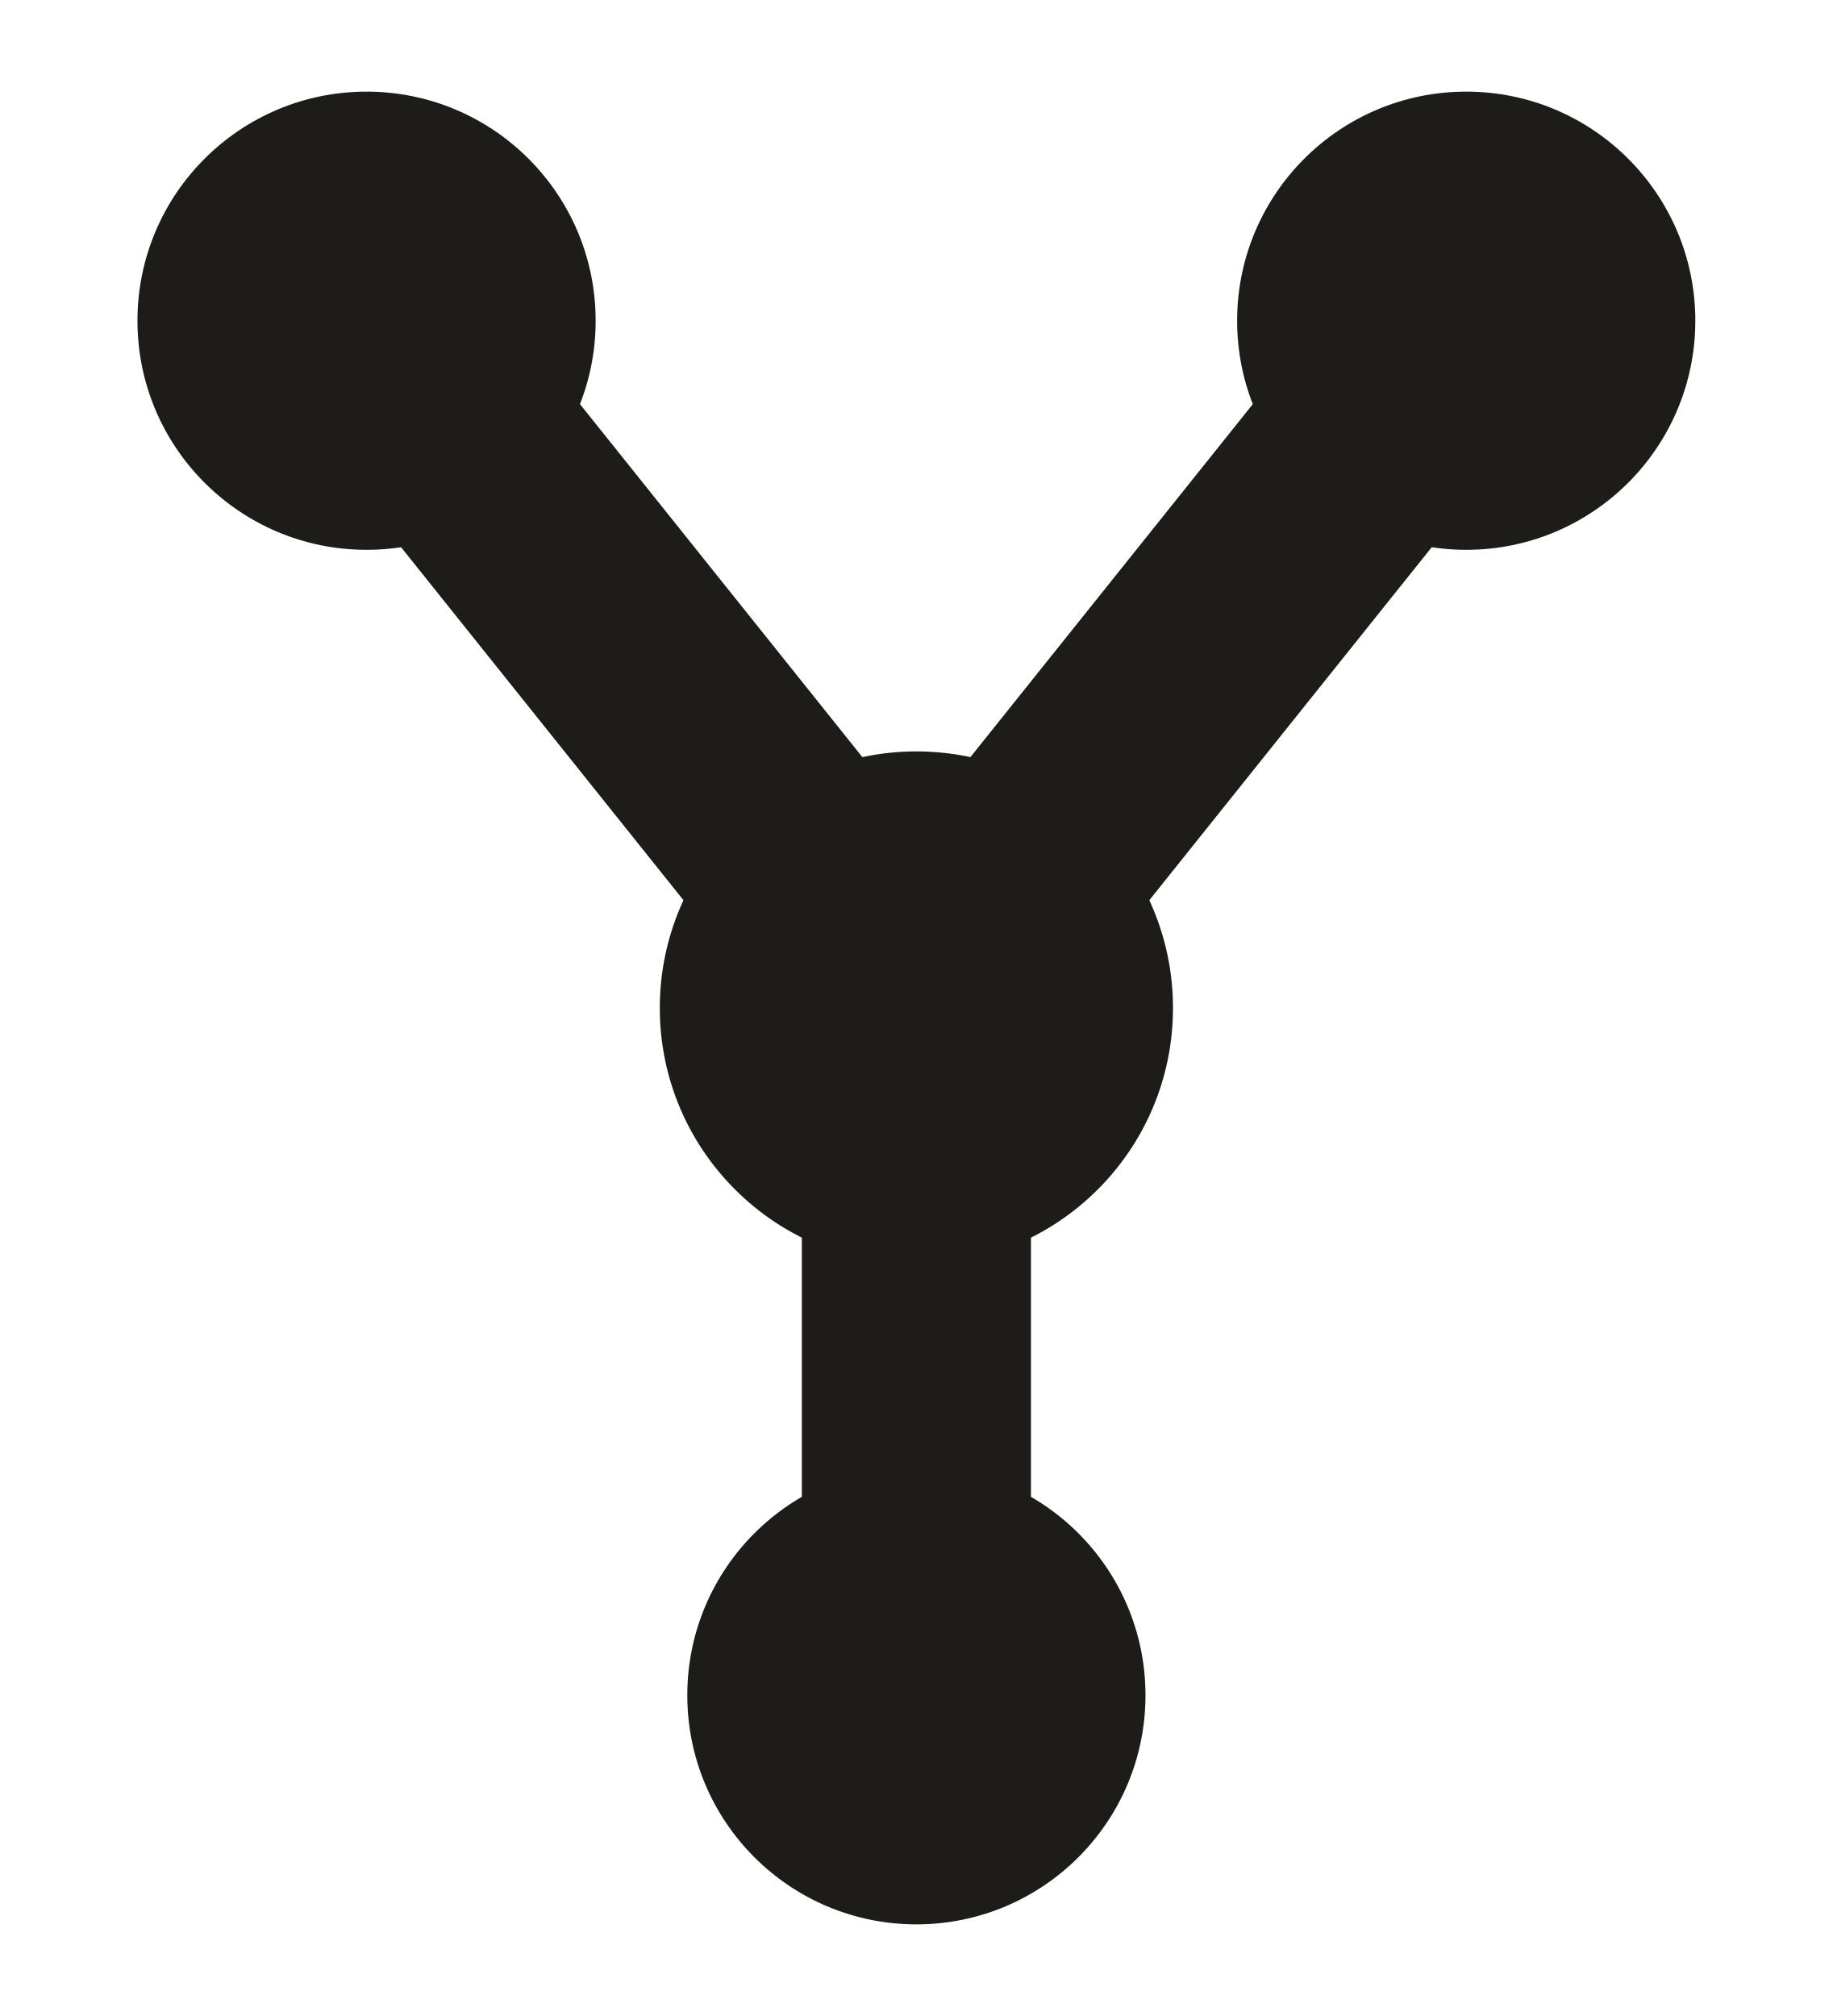
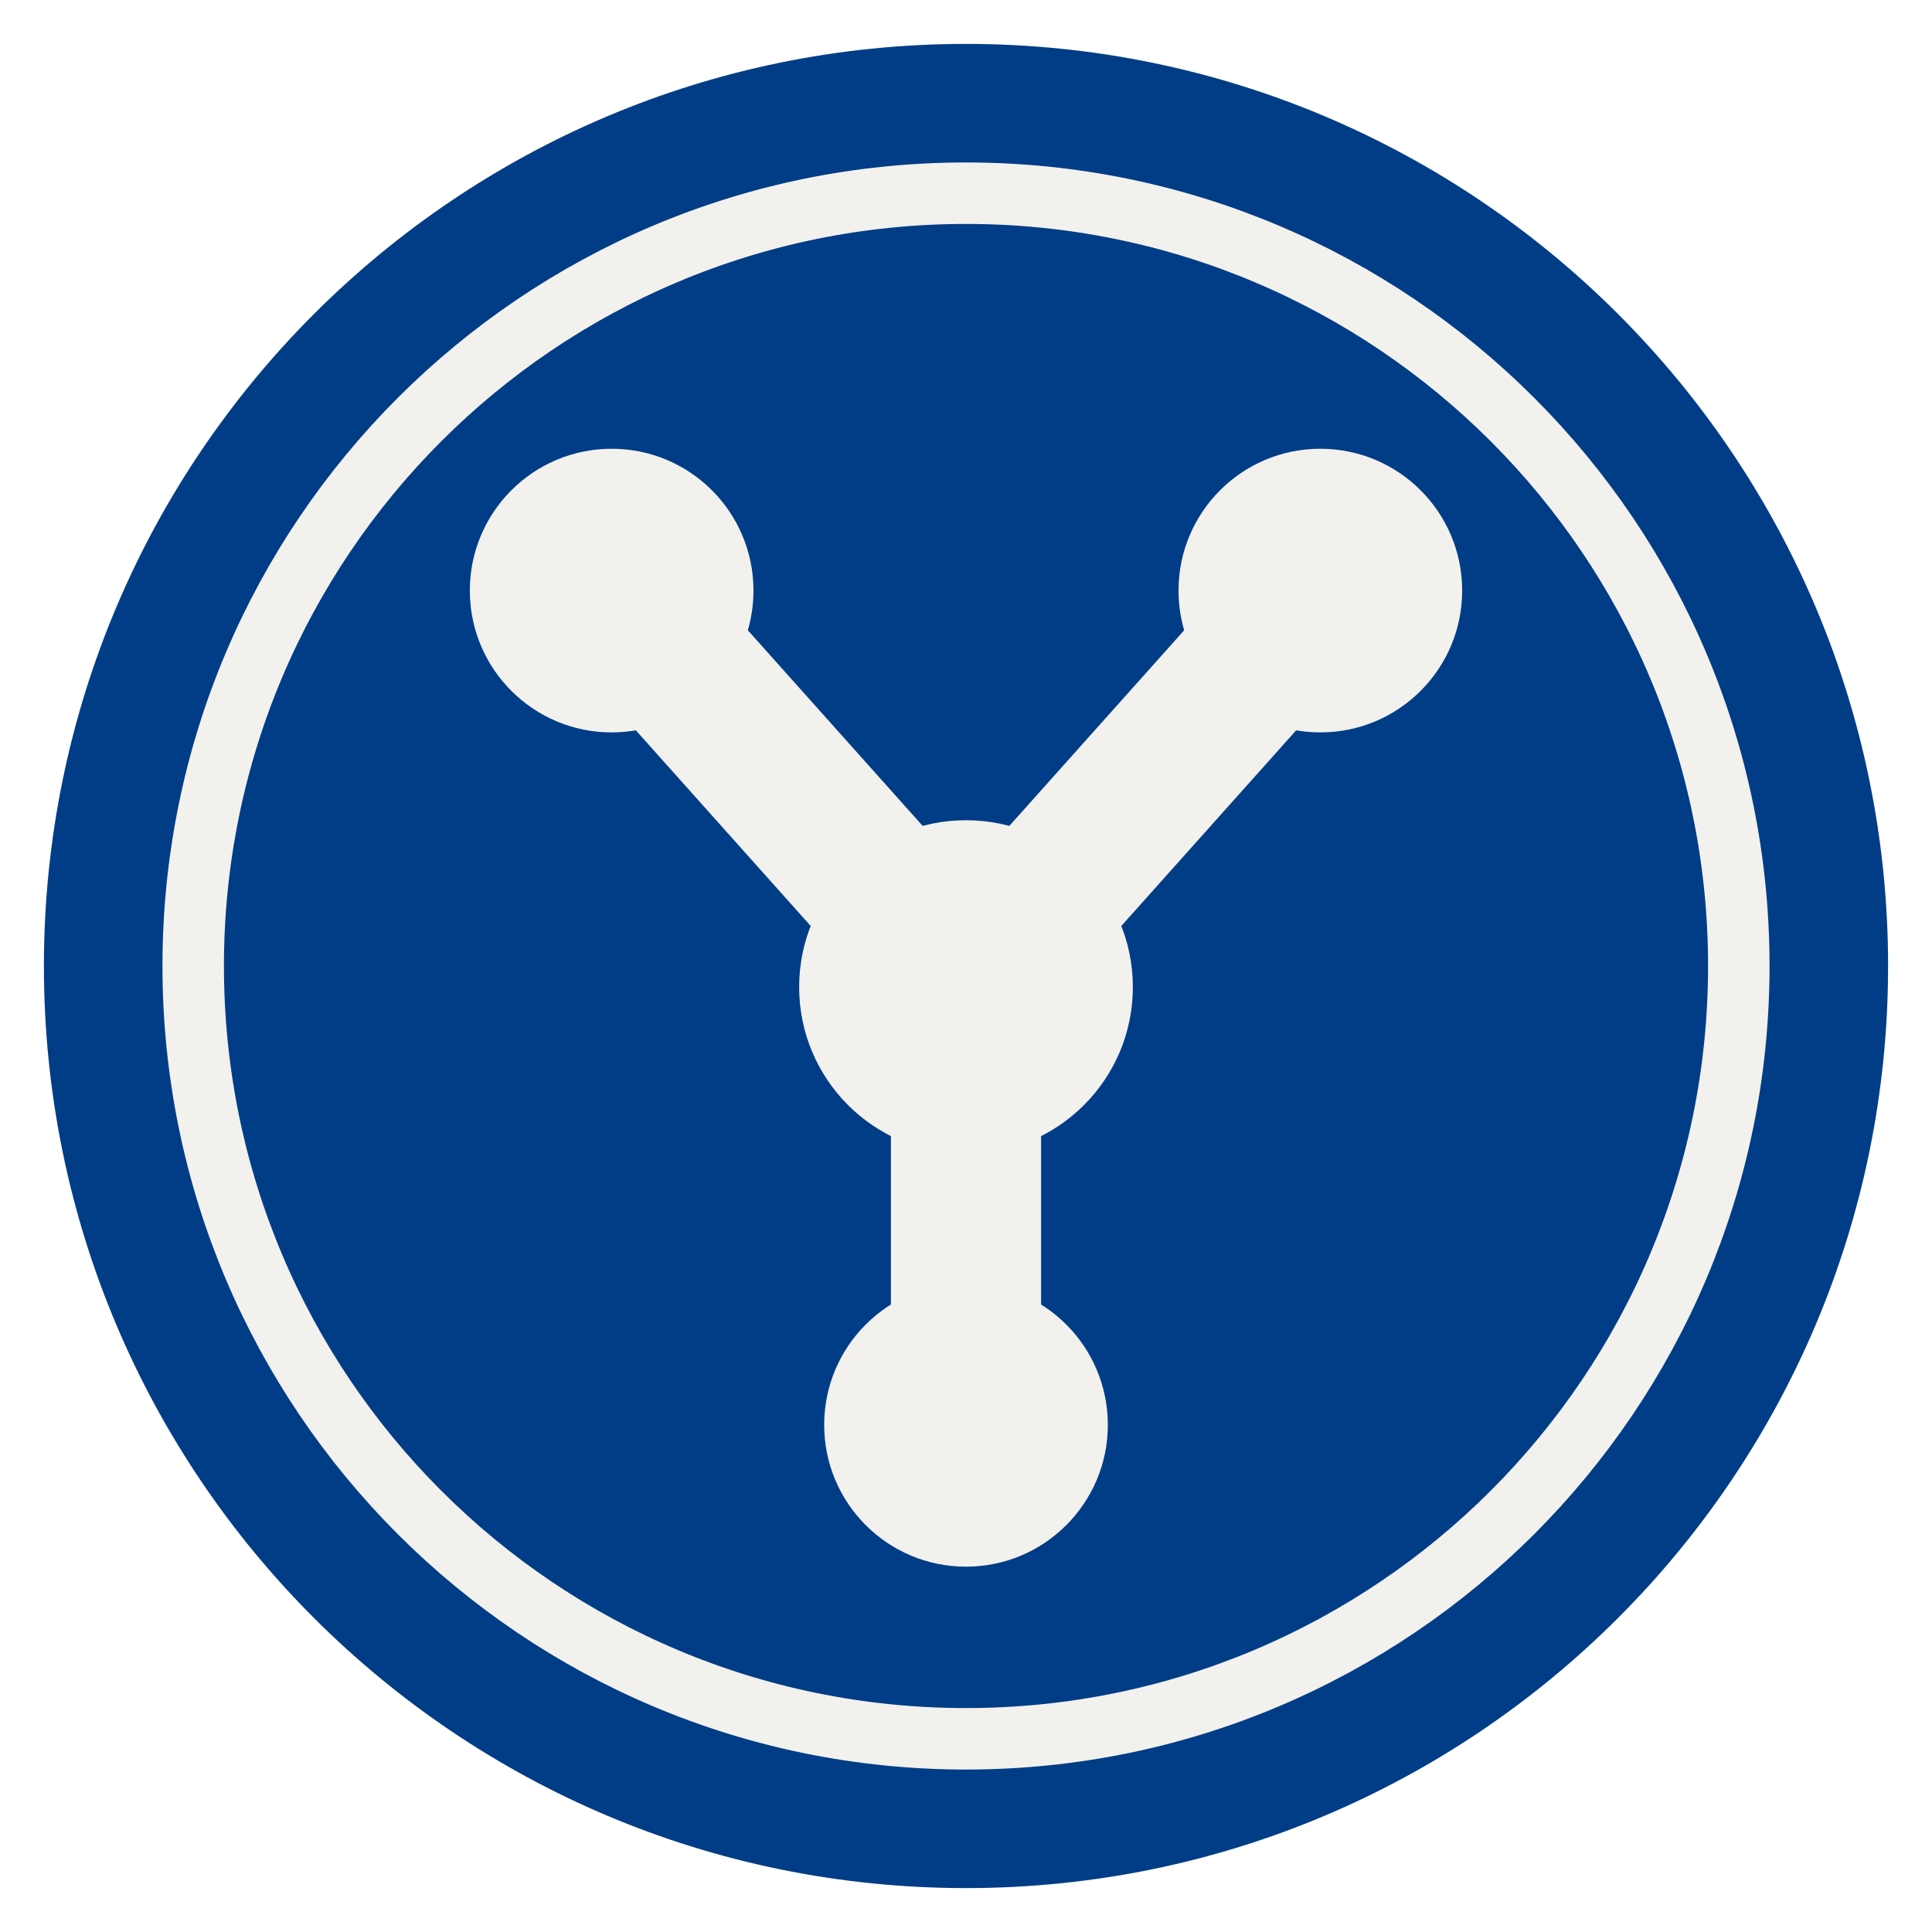
- <svg xmlns="http://www.w3.org/2000/svg" viewBox="0 0 40 44">
-   <path d="M8 7 L20 22 L32 7 M20 22 V37" fill="none" stroke="#1d1c19" stroke-width="5" stroke-linecap="round" stroke-linejoin="round" />
-   <circle cx="8" cy="7" r="5" fill="#1d1c19" />
-   <circle cx="32" cy="7" r="5" fill="#1d1c19" />
-   <circle cx="20" cy="22" r="5.6" fill="#1d1c19" />
-   <circle cx="20" cy="37" r="5" fill="#1d1c19" />
+ <svg xmlns="http://www.w3.org/2000/svg" viewBox="0 0 44 44">
+   <circle cx="22" cy="22" r="21" fill="#003d86" />
+   <circle cx="22" cy="22" r="17.6" fill="none" stroke="#f2f1ed" stroke-width="1.4" />
+   <path d="M13.93 13.45 L22 22.48 L30.07 13.45 M22 22.48 V32.45" fill="none" stroke="#f2f1ed" stroke-width="3.42" stroke-linecap="round" stroke-linejoin="round" />
+   <circle cx="13.93" cy="13.45" r="3.23" fill="#f2f1ed" />
+   <circle cx="30.07" cy="13.45" r="3.23" fill="#f2f1ed" />
+   <circle cx="22" cy="22.48" r="3.8" fill="#f2f1ed" />
+   <circle cx="22" cy="32.45" r="3.23" fill="#f2f1ed" />
</svg>
